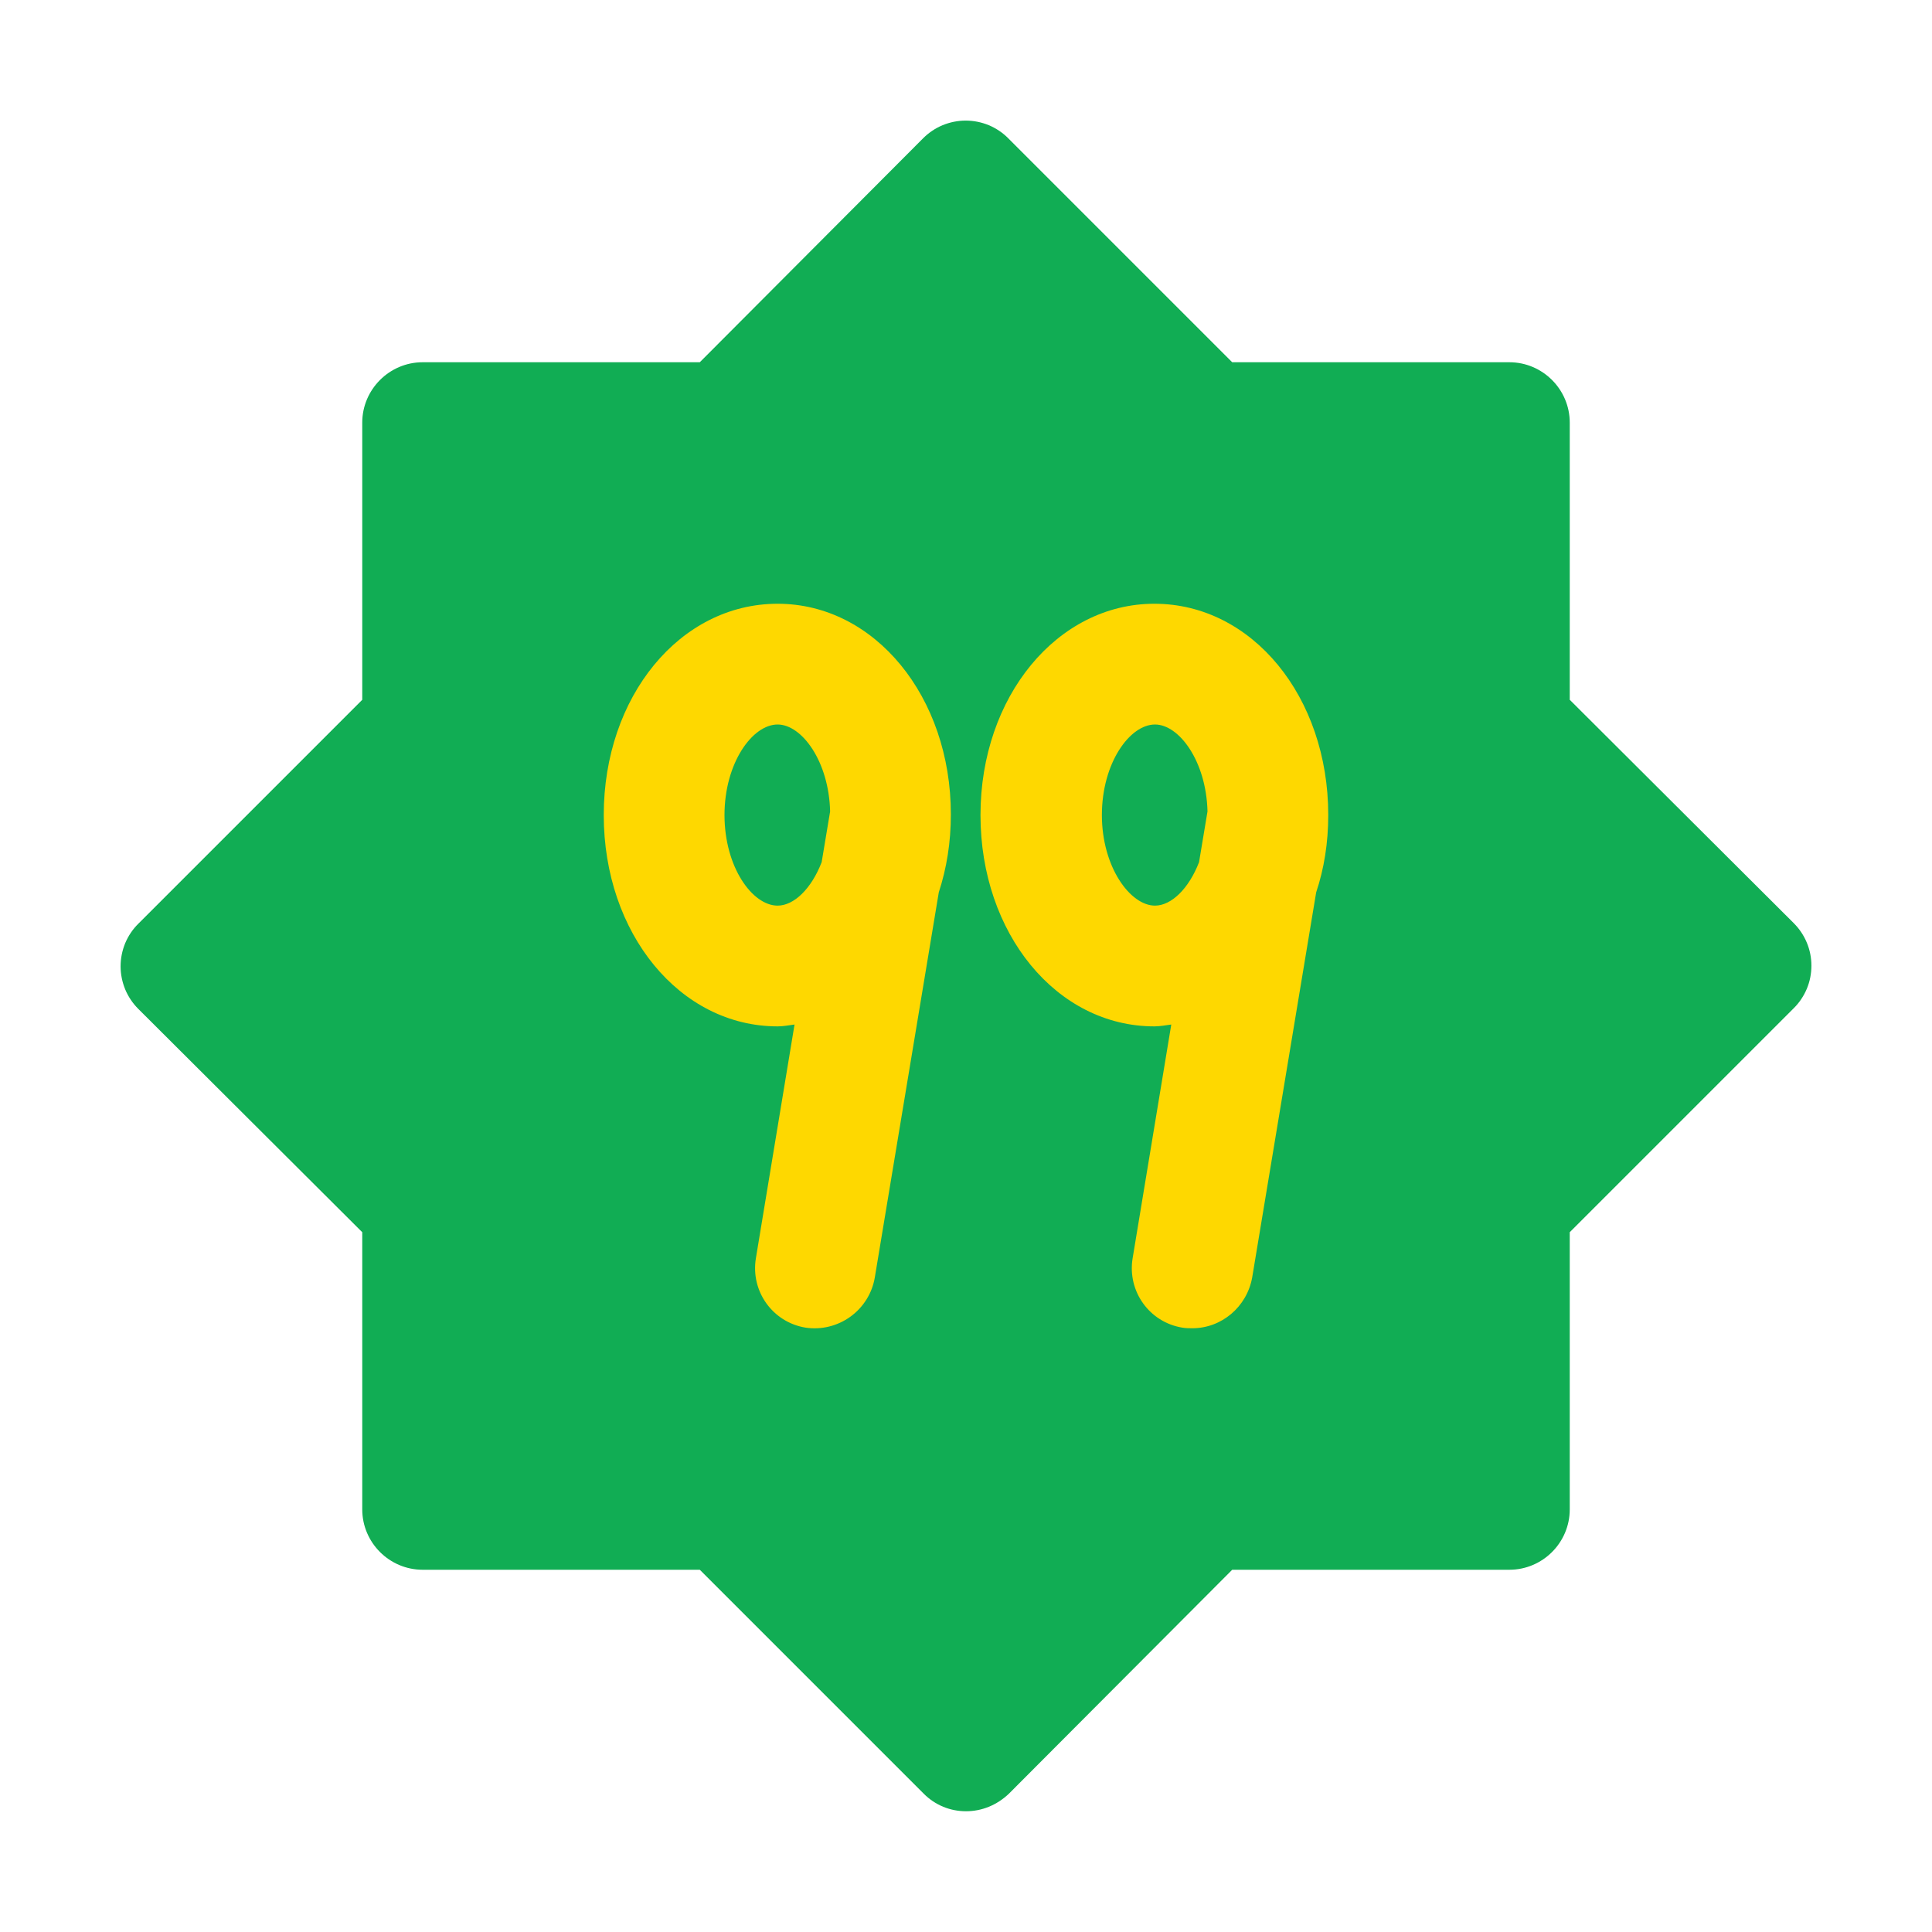
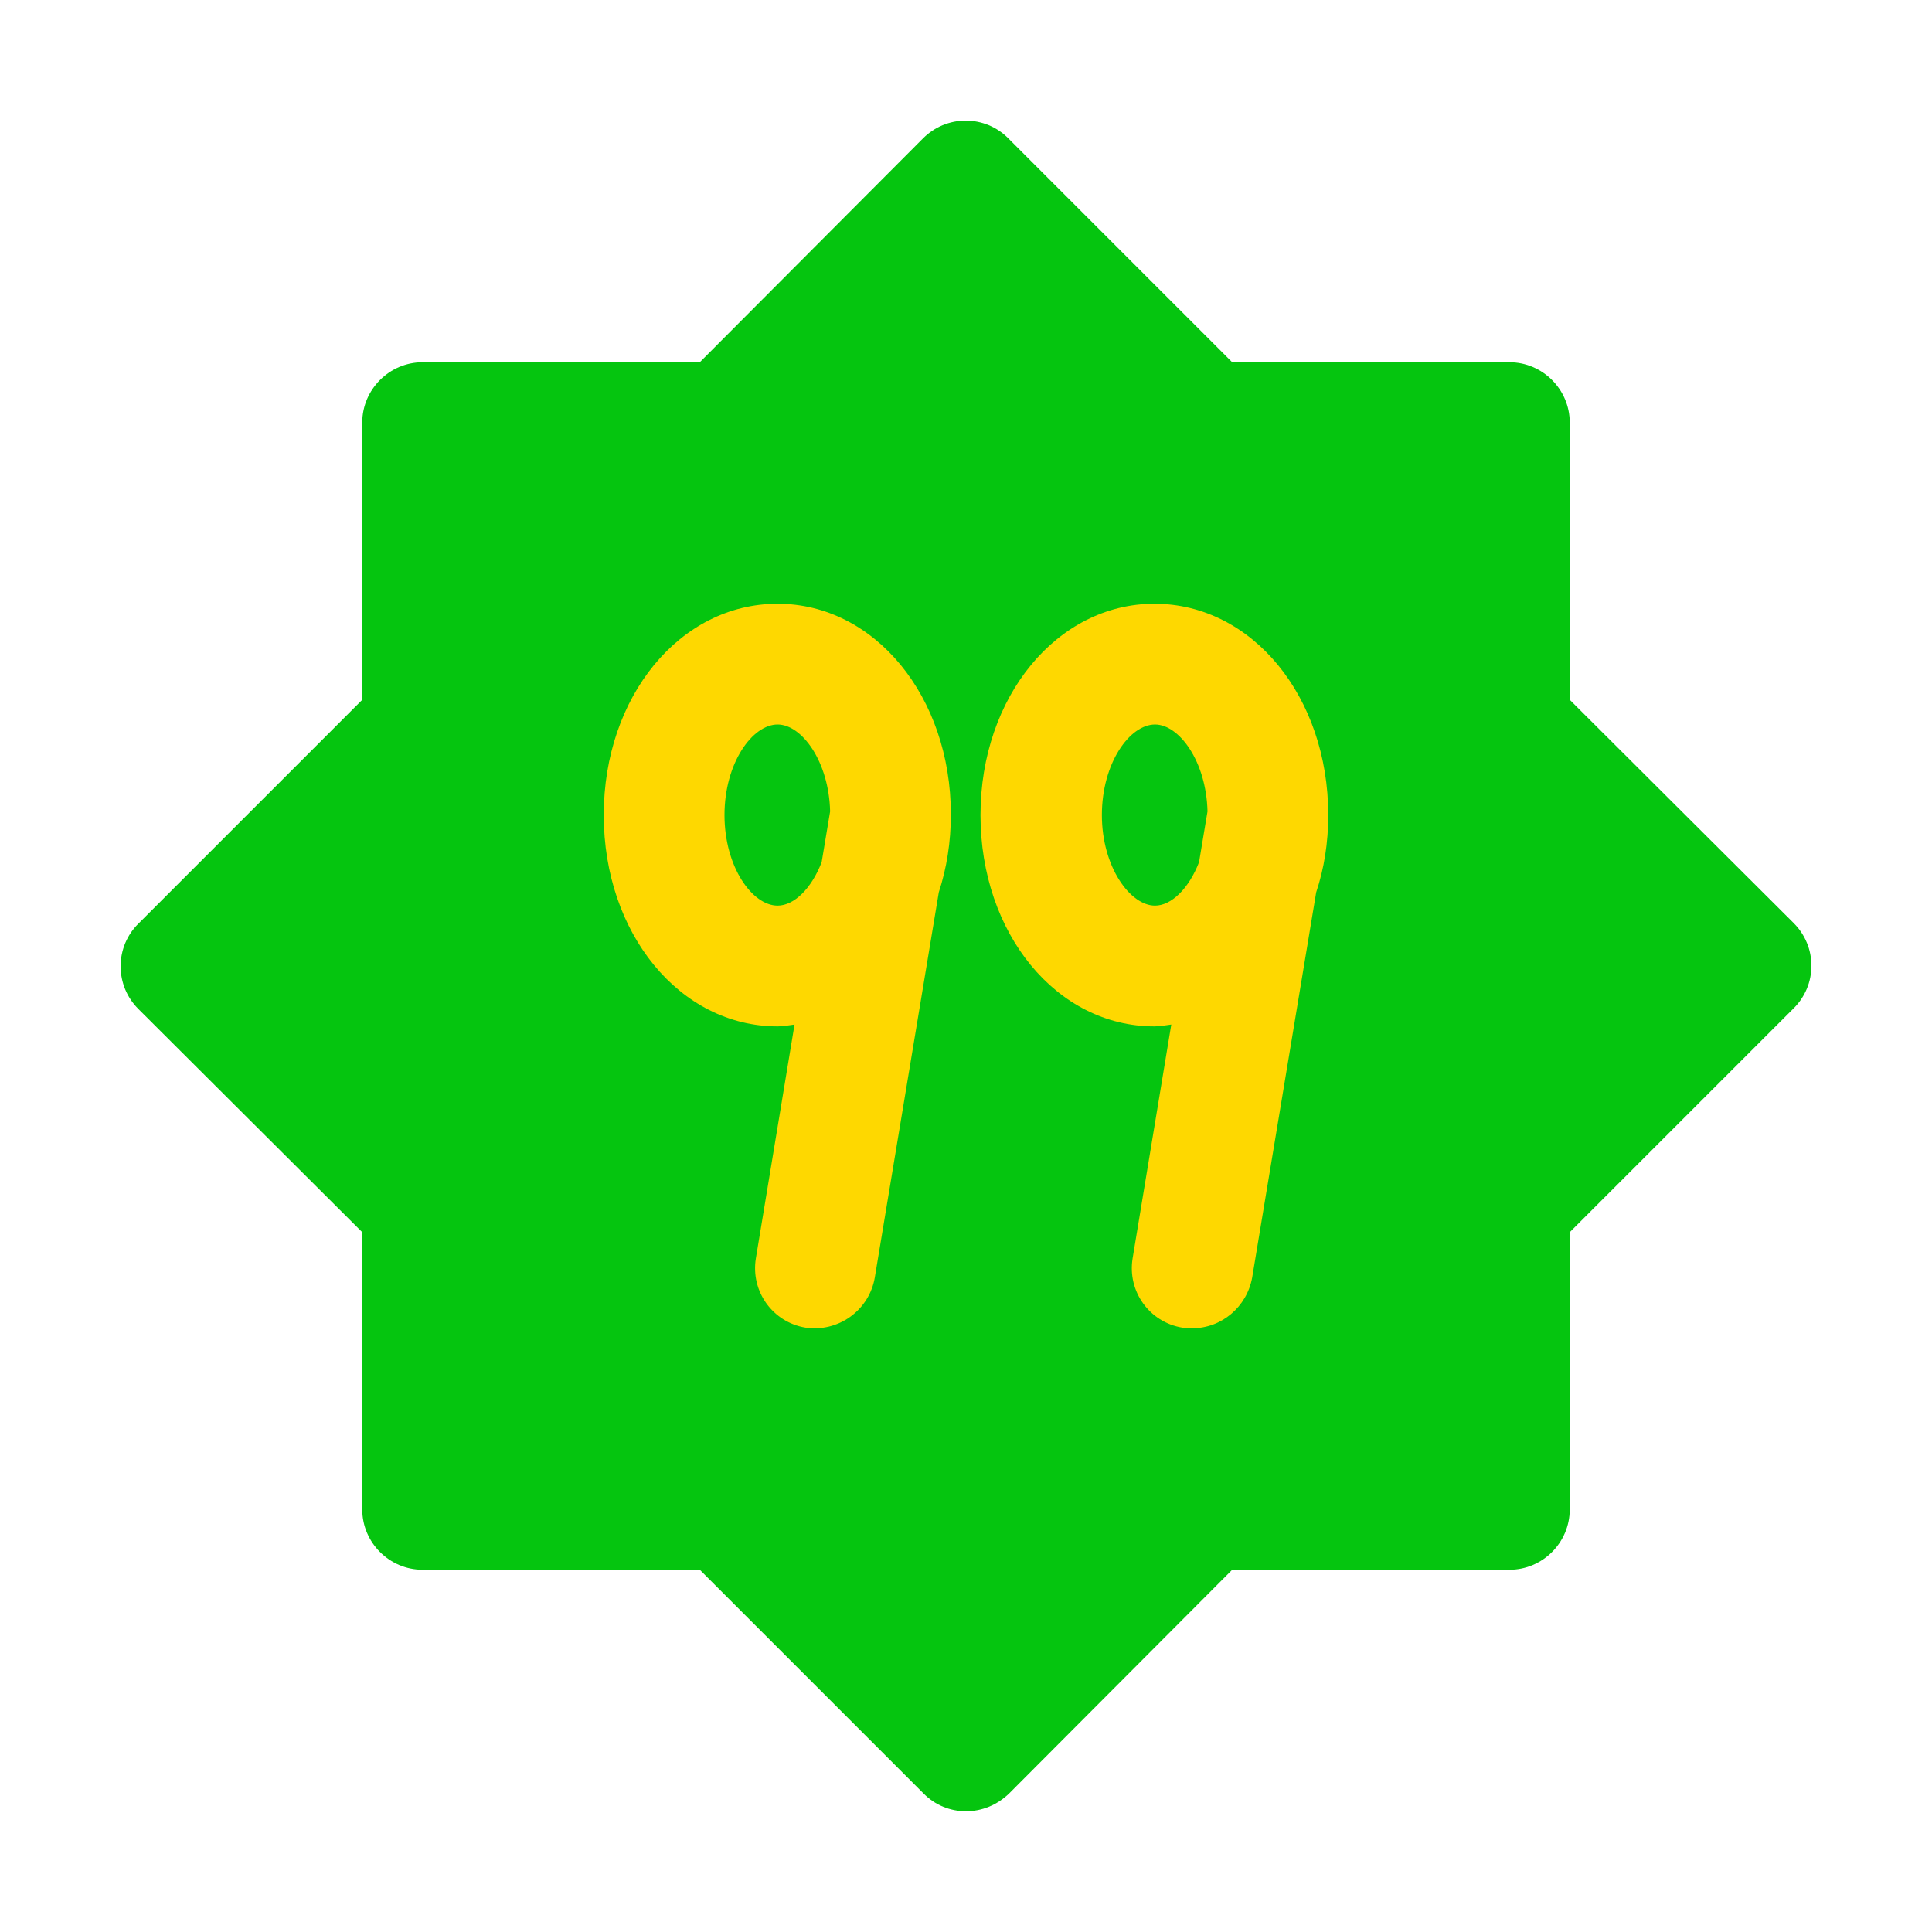
<svg xmlns="http://www.w3.org/2000/svg" width="24" height="24" viewBox="0 0 24 24" fill="none">
-   <path d="M22.282 11.467L19.5 8.693V5.25C19.5 4.838 19.163 4.5 18.75 4.5H15.307L12.525 1.718C12.456 1.648 12.373 1.593 12.283 1.555C12.192 1.518 12.095 1.498 11.996 1.498C11.898 1.498 11.801 1.518 11.71 1.555C11.619 1.593 11.537 1.648 11.467 1.718L8.693 4.5H5.25C4.838 4.5 4.5 4.838 4.5 5.25V8.693L1.718 11.475C1.648 11.544 1.593 11.627 1.555 11.717C1.518 11.808 1.498 11.905 1.498 12.004C1.498 12.102 1.518 12.199 1.555 12.29C1.593 12.381 1.648 12.463 1.718 12.533L4.5 15.307V18.75C4.5 19.163 4.838 19.5 5.25 19.5H8.693L11.475 22.282C11.617 22.425 11.805 22.5 12 22.5C12.195 22.5 12.383 22.425 12.533 22.282L15.307 19.5H18.75C19.163 19.5 19.5 19.163 19.5 18.75V15.307L22.282 12.525C22.352 12.456 22.407 12.373 22.445 12.283C22.483 12.192 22.502 12.095 22.502 11.996C22.502 11.898 22.483 11.801 22.445 11.71C22.407 11.619 22.352 11.537 22.282 11.467V11.467Z" fill="#11AD54" />
+   <path d="M22.282 11.467L19.5 8.693V5.25C19.5 4.838 19.163 4.5 18.75 4.5H15.307L12.525 1.718C12.456 1.648 12.373 1.593 12.283 1.555C12.192 1.518 12.095 1.498 11.996 1.498C11.898 1.498 11.801 1.518 11.71 1.555C11.619 1.593 11.537 1.648 11.467 1.718L8.693 4.5H5.25C4.838 4.5 4.5 4.838 4.5 5.25V8.693L1.718 11.475C1.648 11.544 1.593 11.627 1.555 11.717C1.518 11.808 1.498 11.905 1.498 12.004C1.498 12.102 1.518 12.199 1.555 12.29C1.593 12.381 1.648 12.463 1.718 12.533L4.5 15.307V18.75C4.5 19.163 4.838 19.5 5.25 19.5H8.693L11.475 22.282C11.617 22.425 11.805 22.5 12 22.5C12.195 22.5 12.383 22.425 12.533 22.282L15.307 19.5H18.75C19.163 19.5 19.5 19.163 19.5 18.75V15.307L22.282 12.525C22.352 12.456 22.407 12.373 22.445 12.283C22.483 12.192 22.502 12.095 22.502 11.996C22.502 11.898 22.483 11.801 22.445 11.71C22.407 11.619 22.352 11.537 22.282 11.467V11.467Z" fill="#05C50F" />
  <path d="M9.66 7.5C8.445 7.5 7.5 8.655 7.5 10.125C7.5 11.595 8.445 12.75 9.66 12.75C9.735 12.75 9.803 12.735 9.87 12.727L9.39 15.63C9.322 16.043 9.6 16.425 10.005 16.492C10.202 16.522 10.402 16.473 10.563 16.357C10.724 16.241 10.834 16.066 10.867 15.87L11.662 11.085C11.76 10.785 11.812 10.463 11.812 10.117C11.812 8.655 10.867 7.5 9.66 7.5V7.5ZM9.66 11.25C9.345 11.25 9 10.77 9 10.125C9 9.48 9.345 9 9.66 9C9.96 9 10.297 9.457 10.312 10.08L10.207 10.71C10.08 11.04 9.863 11.25 9.66 11.25V11.25ZM16.5 10.125C16.5 8.655 15.555 7.5 14.34 7.5C13.133 7.5 12.18 8.655 12.18 10.125C12.18 11.595 13.125 12.75 14.34 12.75C14.415 12.75 14.482 12.735 14.55 12.727L14.07 15.63C14.002 16.043 14.28 16.425 14.685 16.492C14.73 16.5 14.775 16.5 14.812 16.5C15.172 16.5 15.488 16.238 15.555 15.87L16.35 11.085C16.448 10.793 16.5 10.47 16.5 10.125V10.125ZM14.348 11.25C14.04 11.25 13.688 10.77 13.688 10.125C13.688 9.48 14.033 9 14.348 9C14.648 9 14.985 9.457 15 10.08L14.895 10.71C14.768 11.04 14.55 11.25 14.348 11.25Z" fill="#FED800" />
</svg>
